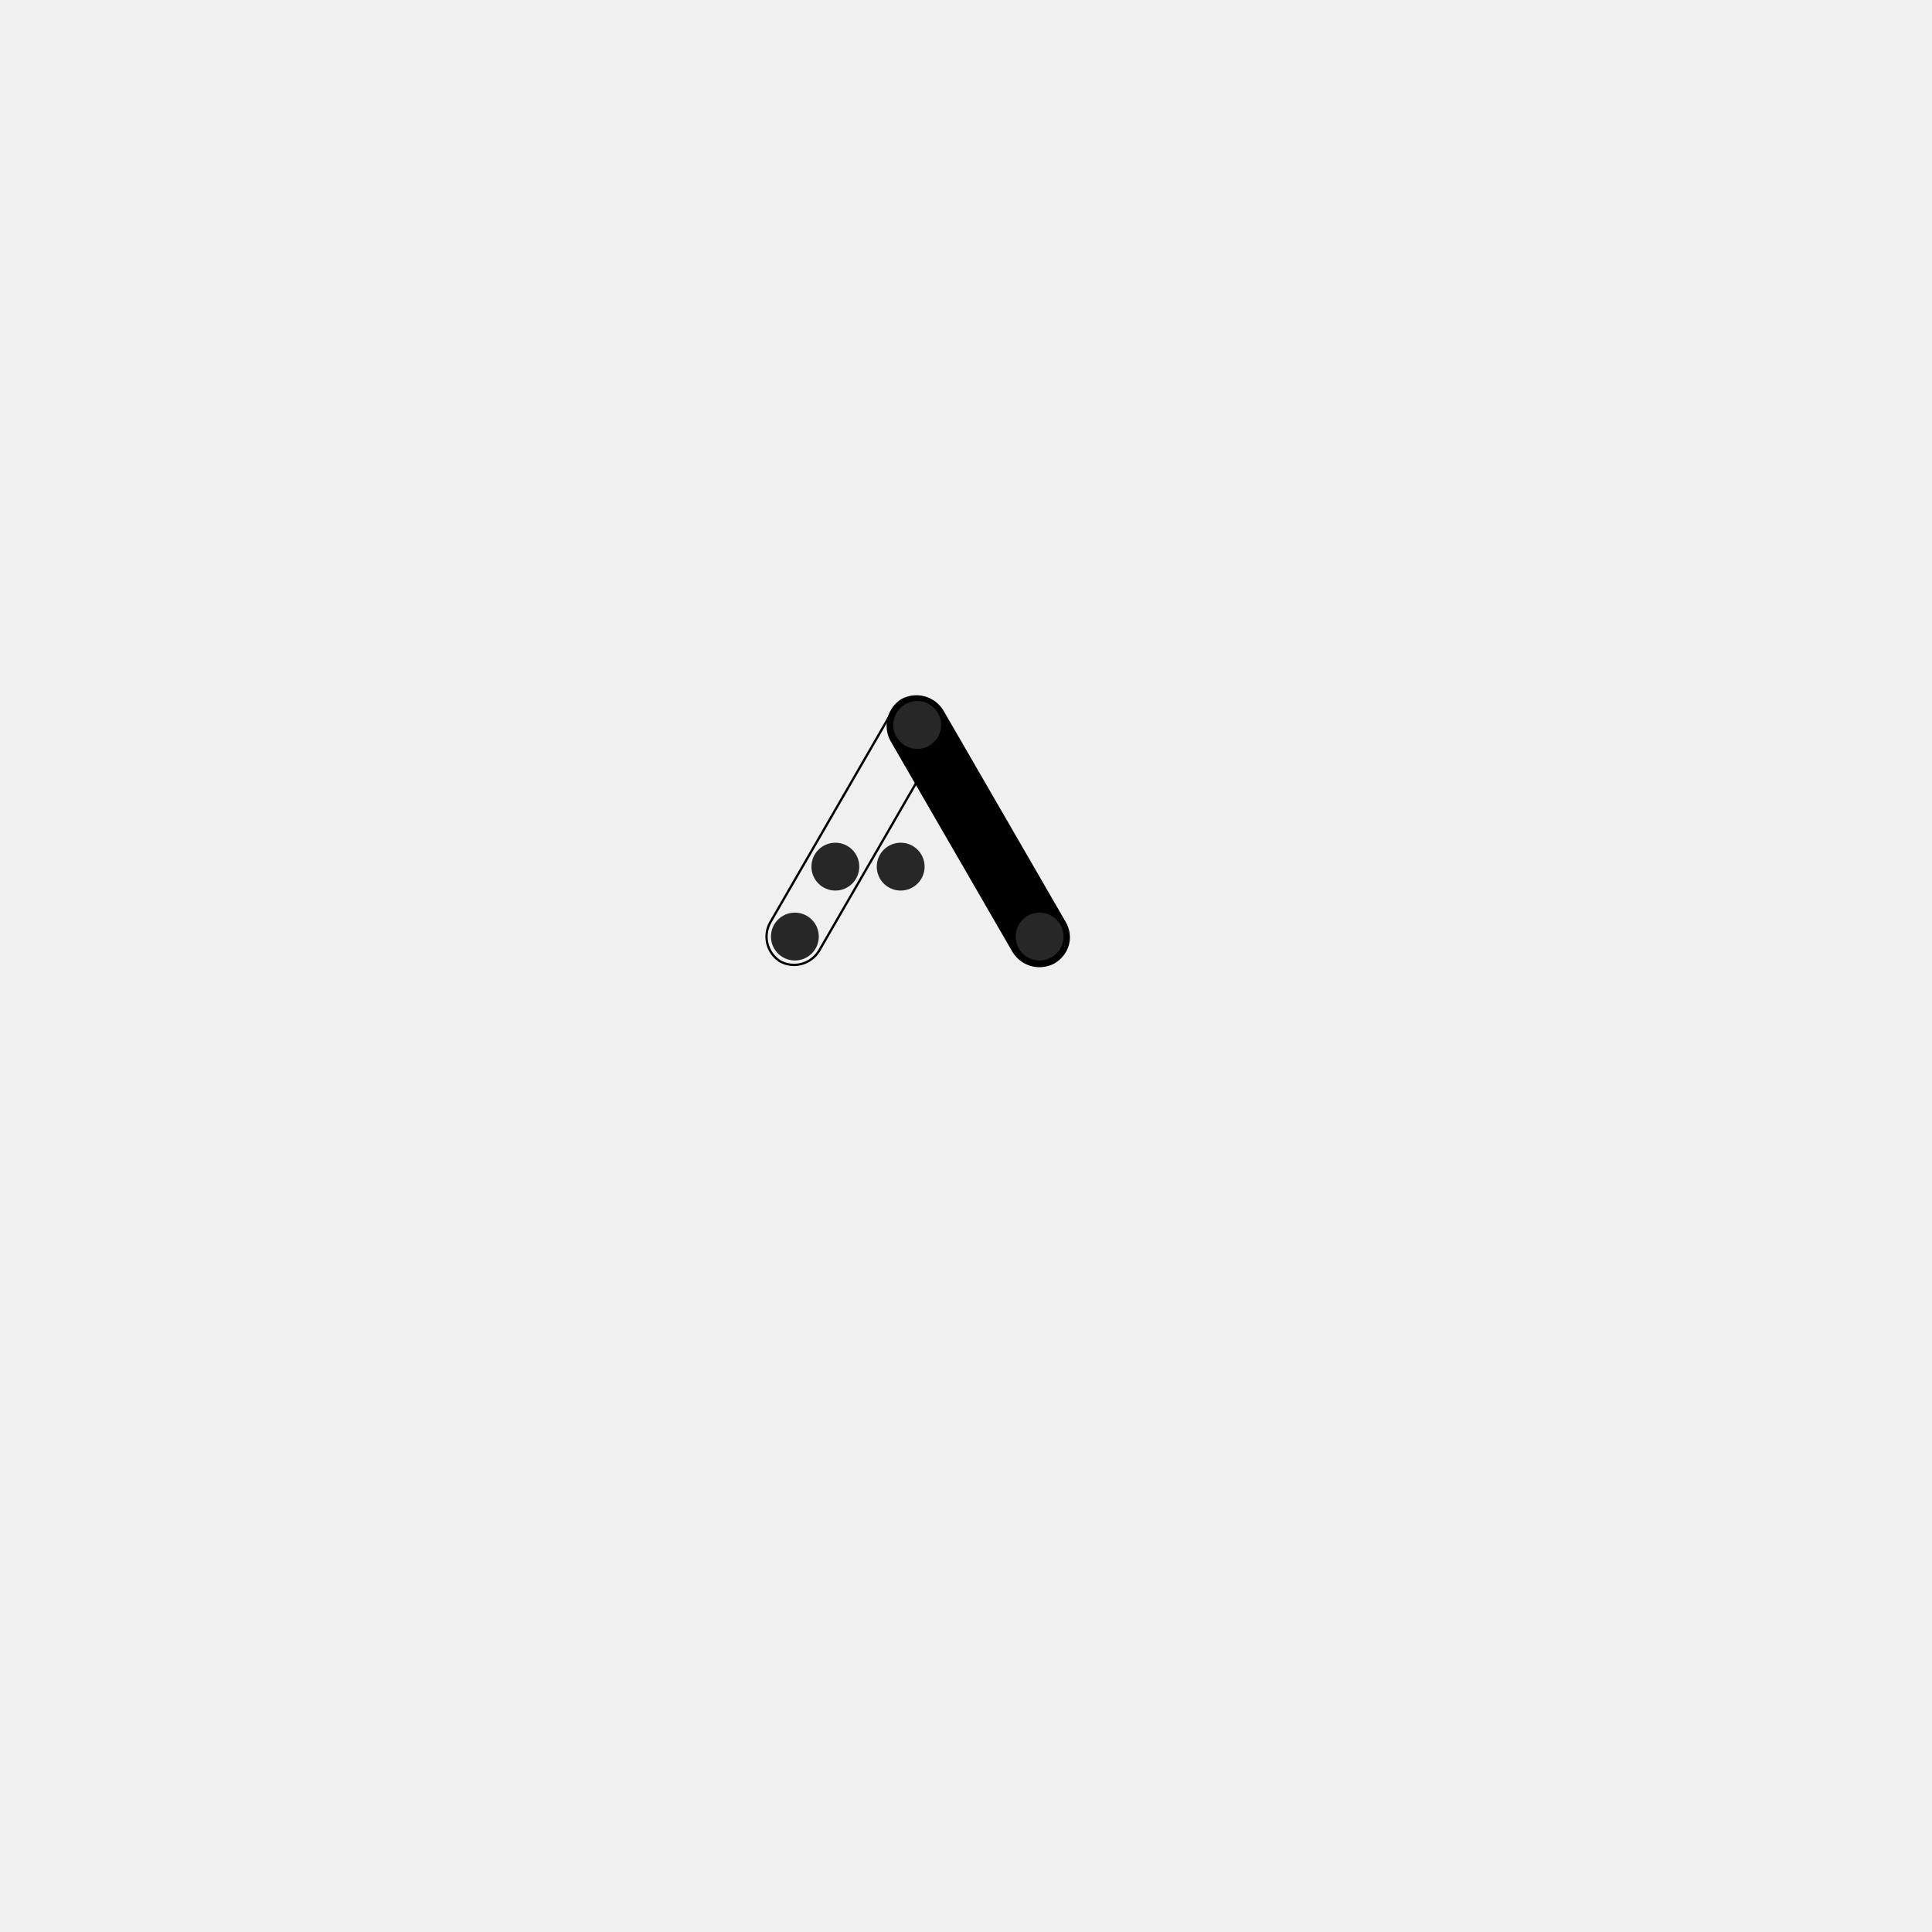
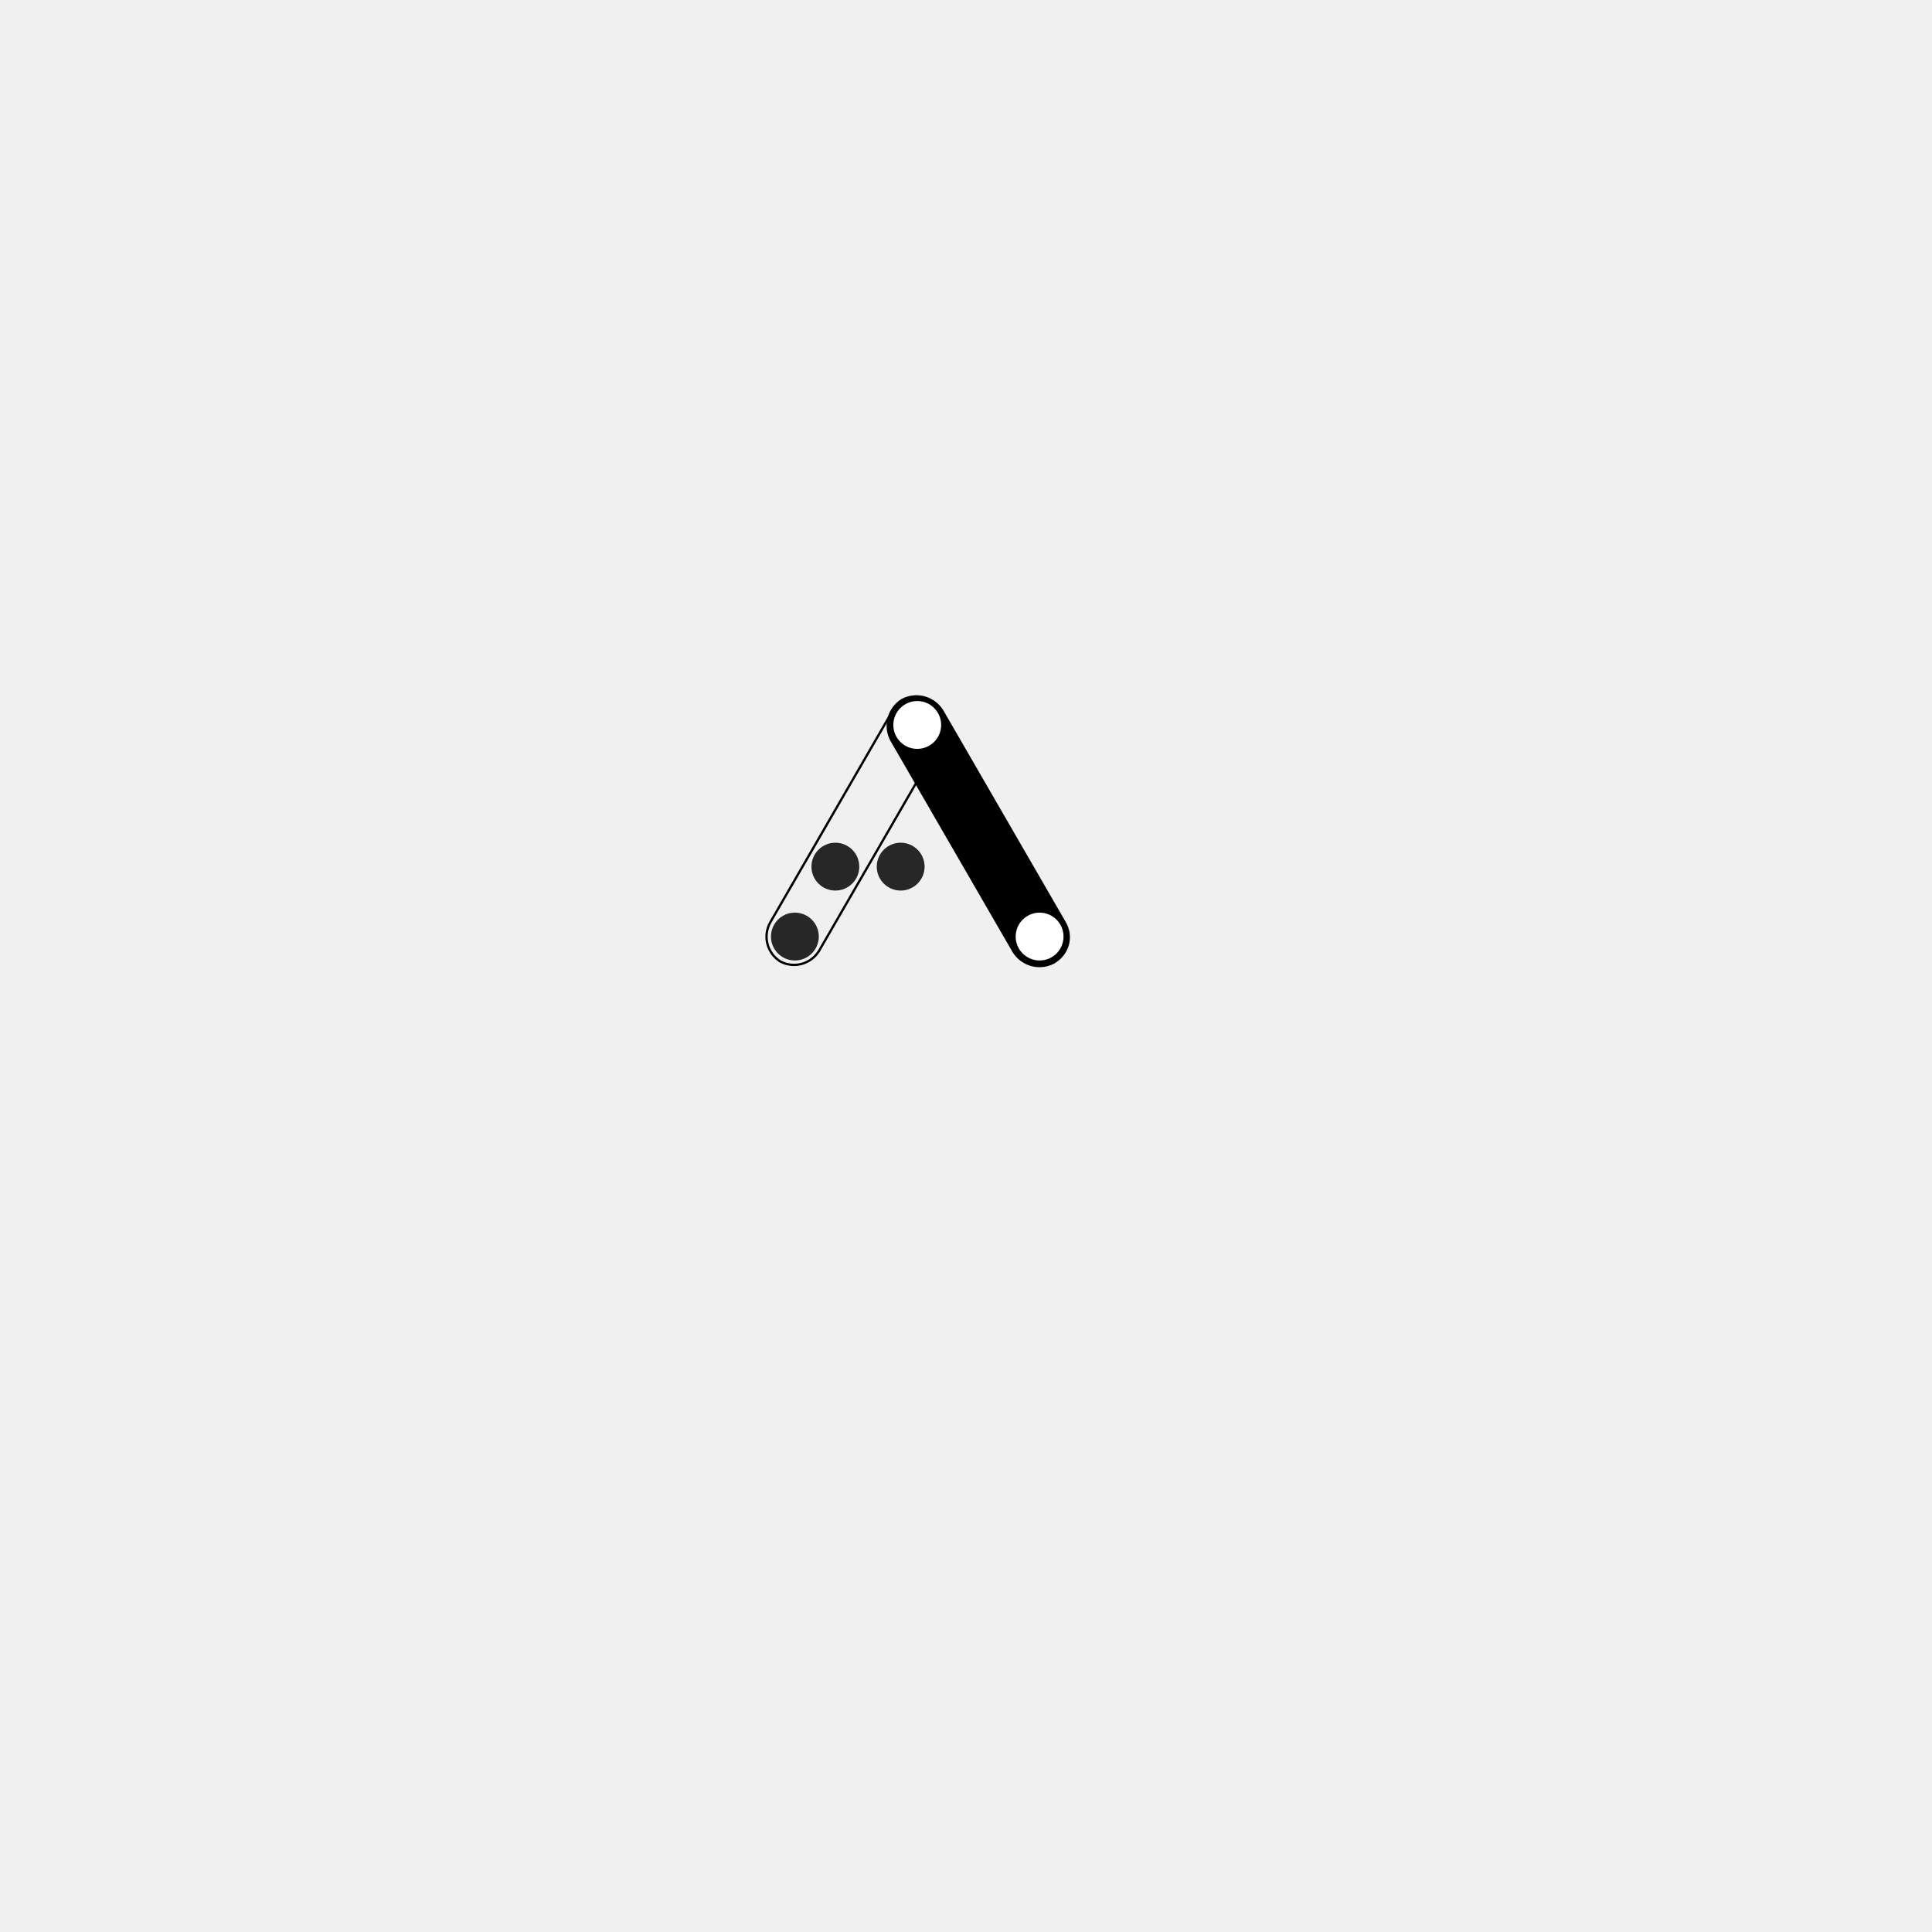
<svg xmlns="http://www.w3.org/2000/svg" version="1.1" id="Layer_1" x="0px" y="0px" viewBox="0 0 210 210" style="enable-background:new 0 0 210 210;" xml:space="preserve">
  <style type="text/css">
	.st0{stroke:#000000;stroke-width:0.5;stroke-miterlimit:10;}
	.st1{fill:none;stroke:#000000;stroke-width:0.25;stroke-miterlimit:10;}
	.st2{fill:#272727;}
+ 	.st3{fill:#FFFFFF;}
</style>
  <g>
    <path class="st0" d="M114.5,104.5L114.5,104.5c-1.5,0.8-3.3,0.3-4.2-1.1l-13.3-23c-0.8-1.5-0.3-3.3,1.1-4.2l0,0   c1.5-0.8,3.3-0.3,4.2,1.1l13.3,23C116.5,101.8,116,103.6,114.5,104.5z" />
    <path class="st1" d="M84.8,104.5L84.8,104.5c1.5,0.8,3.3,0.3,4.2-1.1l13.3-23c0.8-1.5,0.3-3.3-1.1-4.2h0c-1.5-0.8-3.3-0.3-4.2,1.1   l-13.3,23C82.9,101.8,83.4,103.6,84.8,104.5z" />
    <circle class="st2" cx="86.4" cy="101.8" r="2.6" />
-     <circle class="st2" cx="99.7" cy="78.8" r="2.6" />
-     <circle class="st2" cx="113" cy="101.8" r="2.6" />
+     <circle class="st3" cx="99.7" cy="78.8" r="2.6" />
+     <circle class="st3" cx="113" cy="101.8" r="2.6" />
    <circle class="st2" cx="90.8" cy="94.2" r="2.6" />
    <circle class="st2" cx="97.9" cy="94.2" r="2.6" />
  </g>
</svg>
